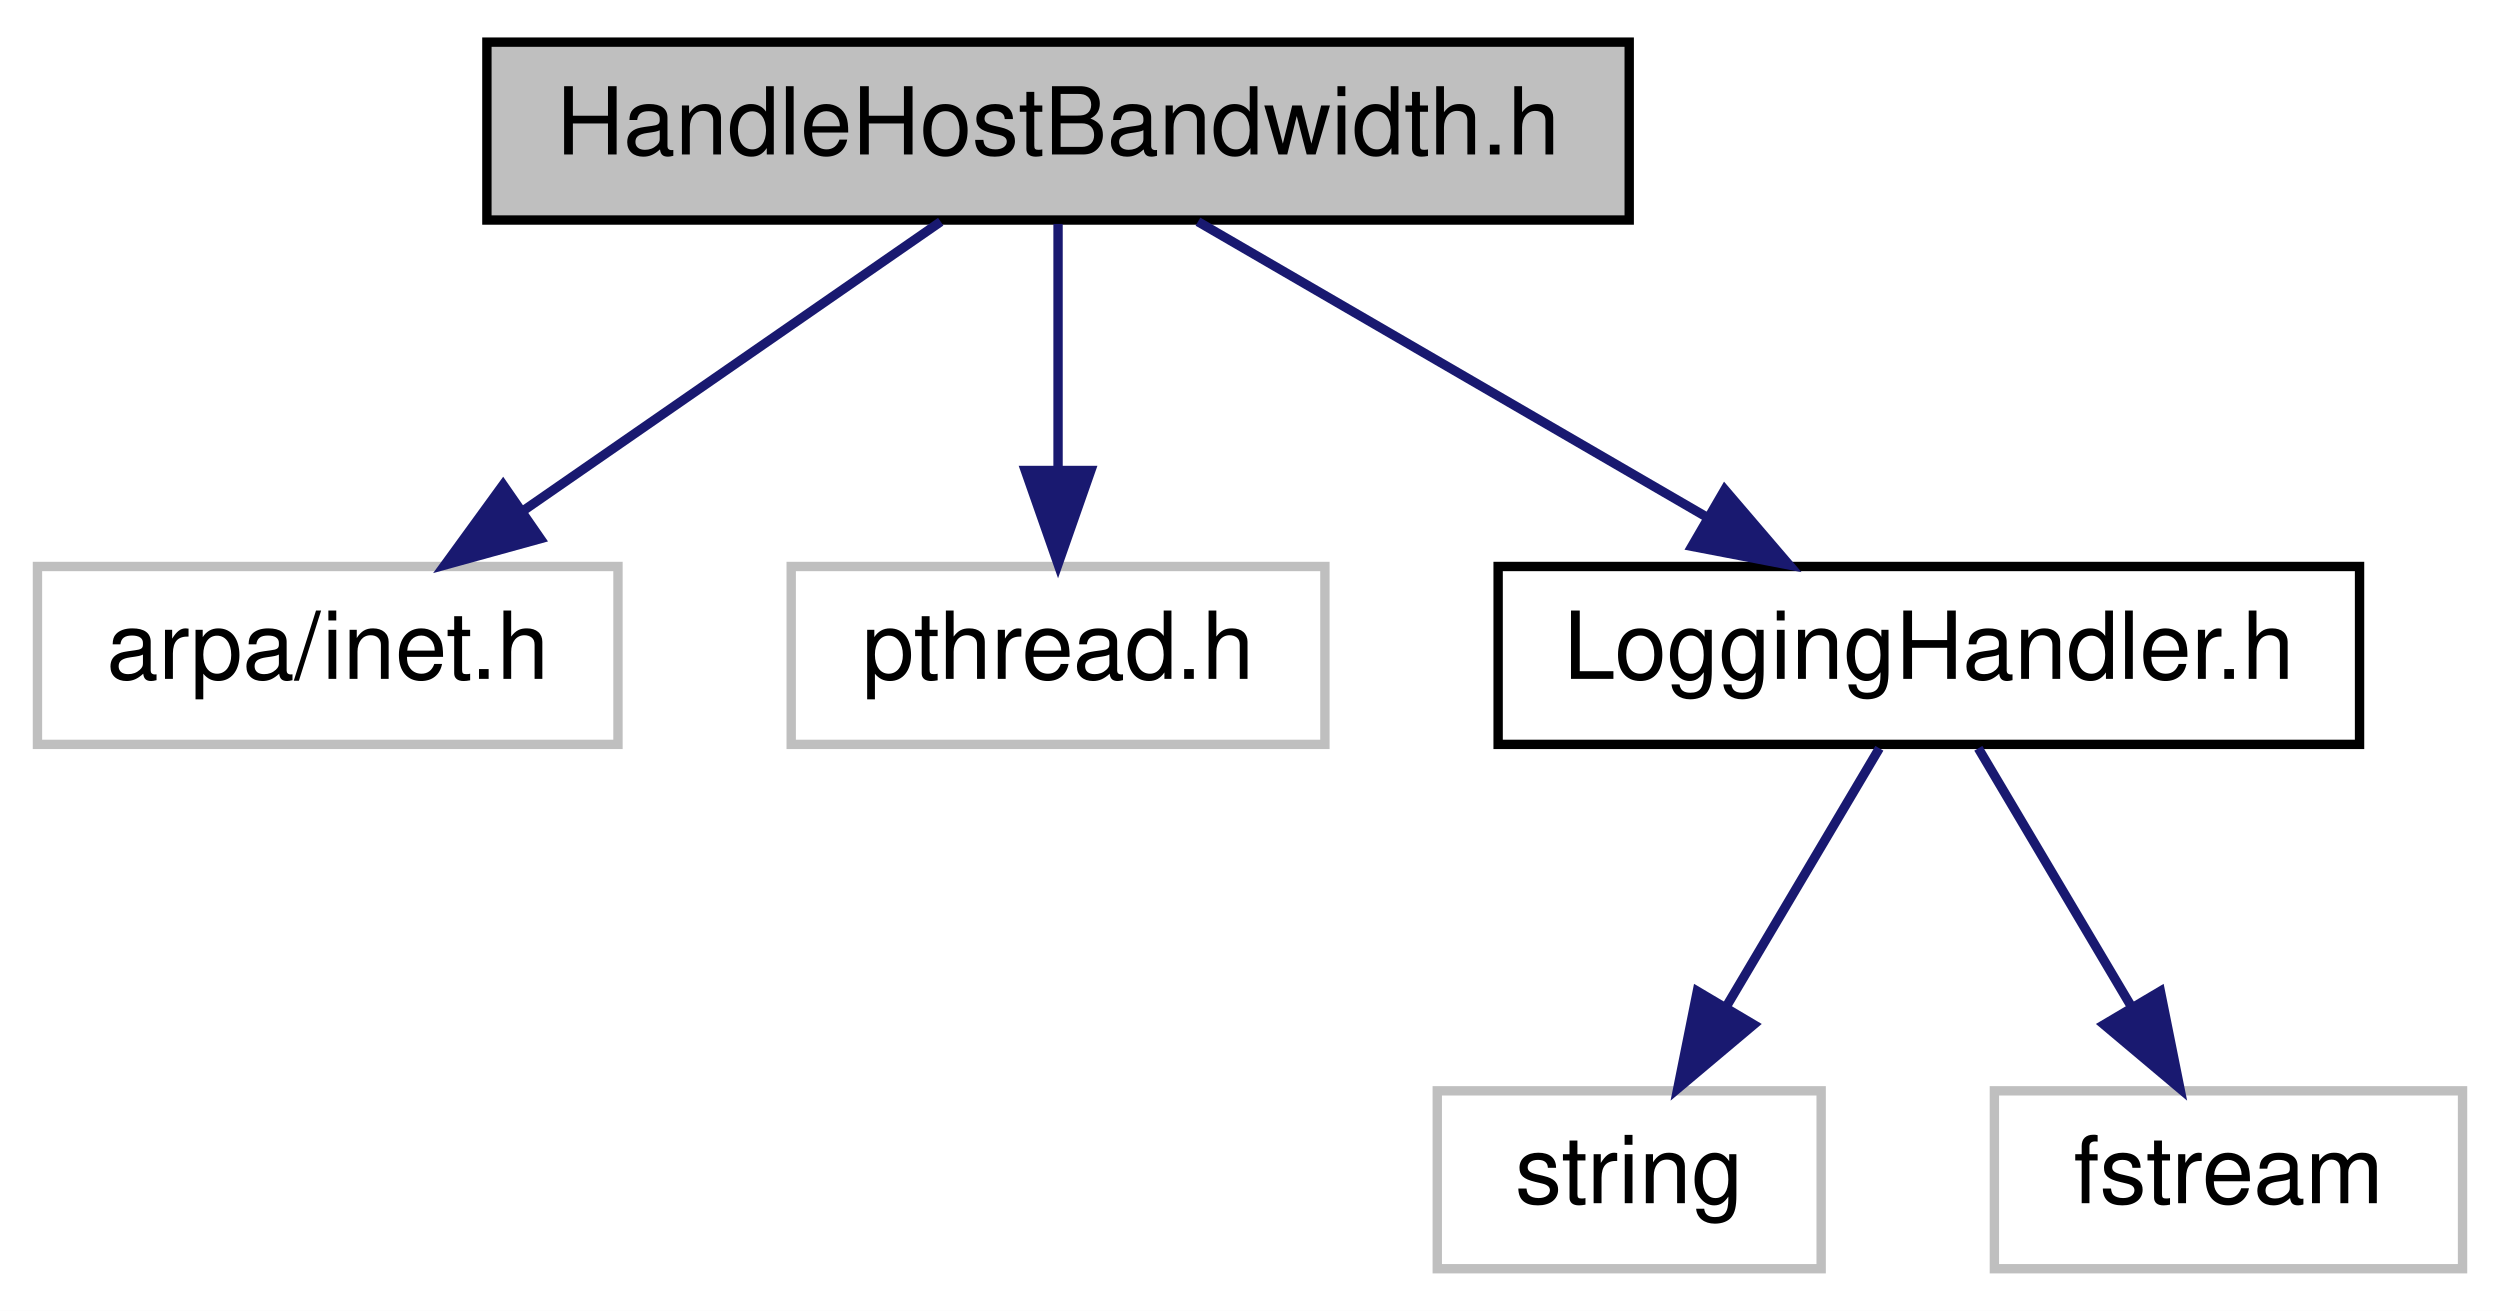
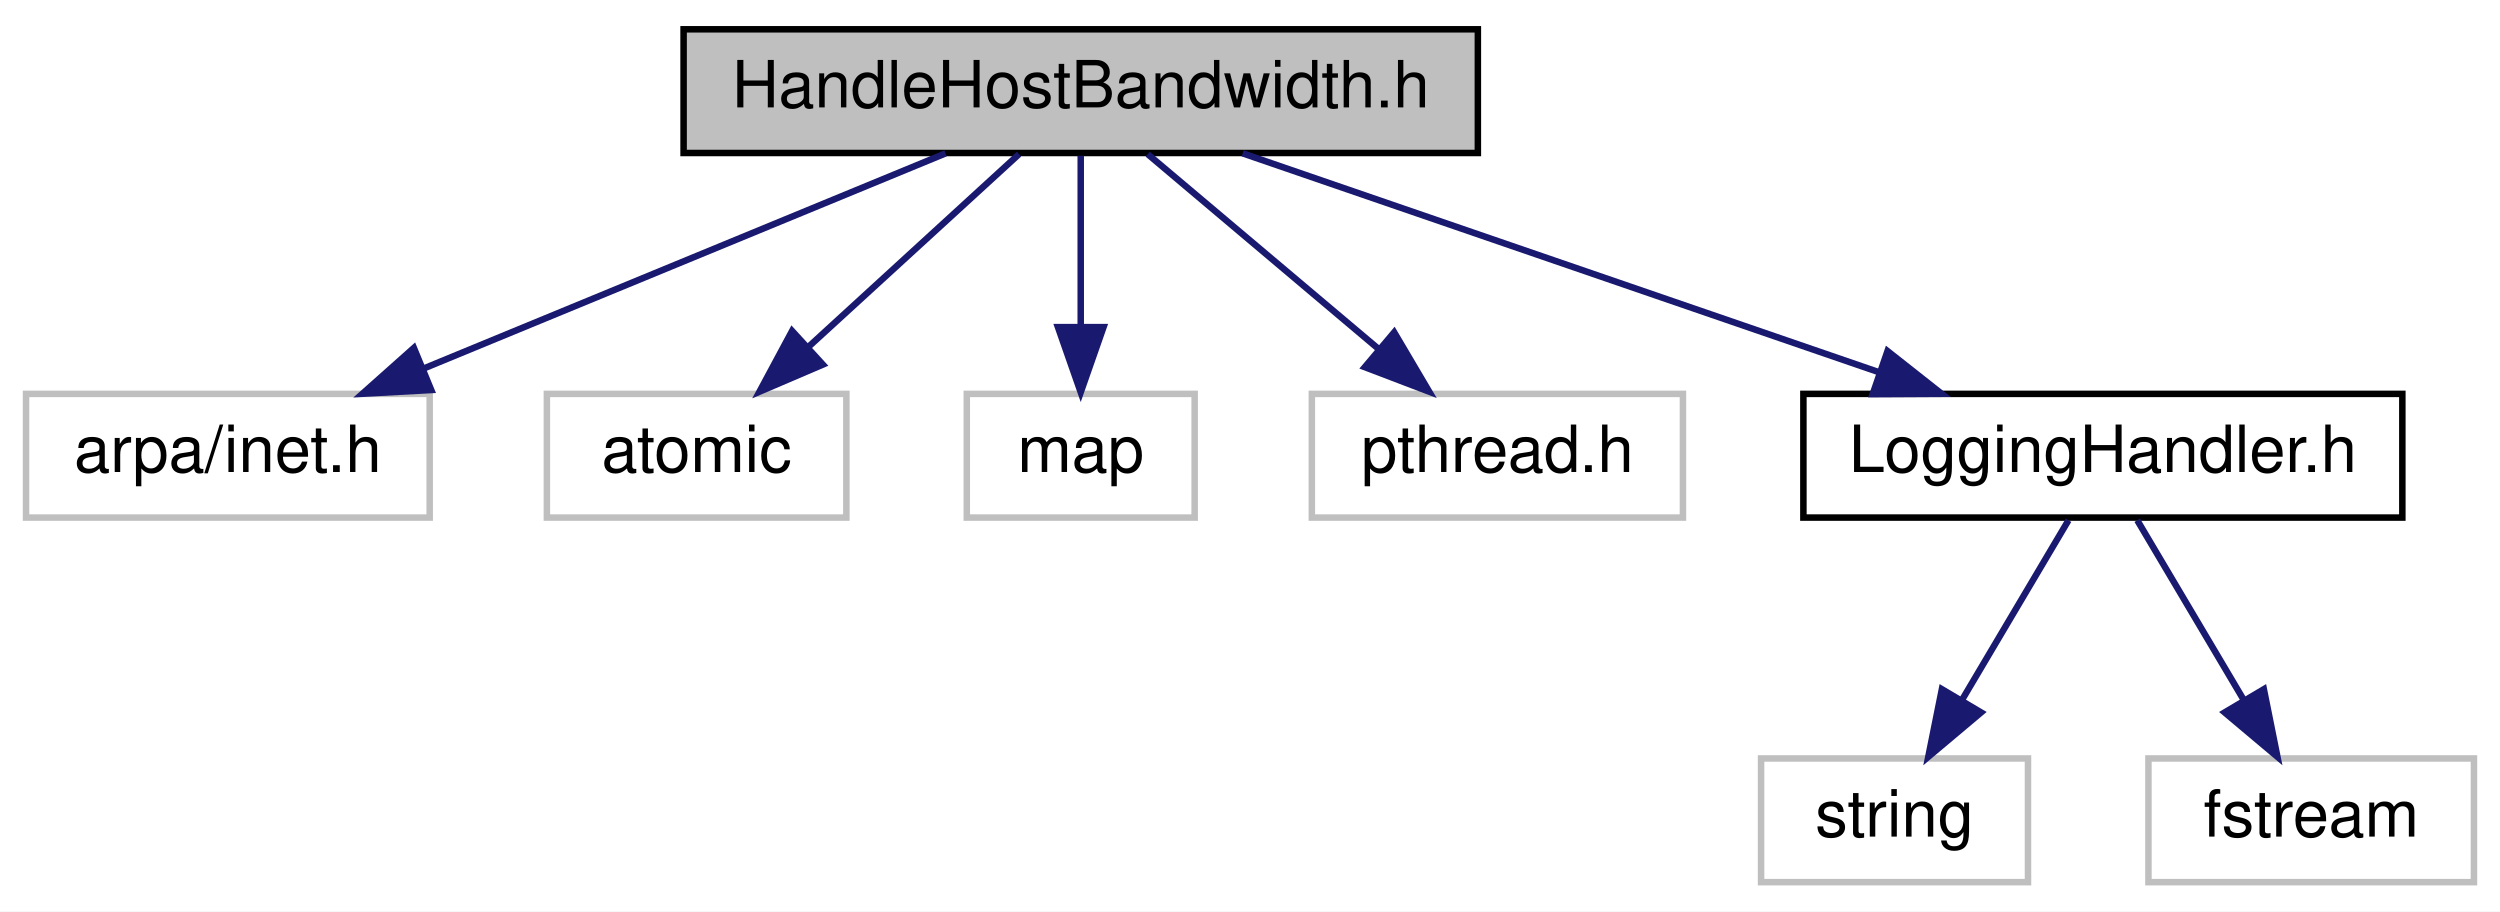
- <svg xmlns="http://www.w3.org/2000/svg" xmlns:xlink="http://www.w3.org/1999/xlink" width="267pt" height="140pt" viewBox="0.00 0.00 267.00 140.00">
+ <svg xmlns="http://www.w3.org/2000/svg" xmlns:xlink="http://www.w3.org/1999/xlink" width="384pt" height="140pt" viewBox="0.00 0.00 384.00 140.00">
  <g id="graph0" class="graph" transform="scale(1 1) rotate(0) translate(4 136)">
-     <polygon fill="white" stroke="none" points="-4,4 -4,-136 263,-136 263,4 -4,4" />
+     <polygon fill="white" stroke="none" points="-4,4 -4,-136 380,-136 380,4 -4,4" />
    <g id="node1" class="node">
-       <polygon fill="#bfbfbf" stroke="black" points="48,-112.5 48,-131.5 170,-131.5 170,-112.5 48,-112.5" />
-       <text text-anchor="middle" x="109" y="-119.5" font-family="Helvetica,sans-Serif" font-size="10.00">HandleHostBandwidth.h</text>
+       <polygon fill="#bfbfbf" stroke="black" points="101,-112.5 101,-131.5 223,-131.5 223,-112.5 101,-112.5" />
+       <text text-anchor="middle" x="162" y="-119.5" font-family="Helvetica,sans-Serif" font-size="10.00">HandleHostBandwidth.h</text>
    </g>
    <g id="node2" class="node">
      <polygon fill="white" stroke="#bfbfbf" points="-3.55271e-15,-56.5 -3.55271e-15,-75.5 62,-75.5 62,-56.5 -3.55271e-15,-56.5" />
      <text text-anchor="middle" x="31" y="-63.5" font-family="Helvetica,sans-Serif" font-size="10.00">arpa/inet.h</text>
    </g>
    <g id="edge1" class="edge">
-       <path fill="none" stroke="midnightblue" d="M96.468,-112.324C84.414,-103.979 65.973,-91.212 51.731,-81.352" />
-       <polygon fill="midnightblue" stroke="midnightblue" points="53.715,-78.469 43.501,-75.654 49.731,-84.224 53.715,-78.469" />
+       <path fill="none" stroke="midnightblue" d="M141.243,-112.444C119.684,-103.557 85.737,-89.563 61.206,-79.451" />
+       <polygon fill="midnightblue" stroke="midnightblue" points="62.239,-76.092 51.66,-75.516 59.572,-82.563 62.239,-76.092" />
    </g>
    <g id="node3" class="node">
-       <polygon fill="white" stroke="#bfbfbf" points="80.5,-56.5 80.5,-75.5 137.5,-75.5 137.5,-56.5 80.5,-56.5" />
-       <text text-anchor="middle" x="109" y="-63.5" font-family="Helvetica,sans-Serif" font-size="10.00">pthread.h</text>
+       <polygon fill="white" stroke="#bfbfbf" points="80,-56.5 80,-75.5 126,-75.5 126,-56.5 80,-56.5" />
+       <text text-anchor="middle" x="103" y="-63.5" font-family="Helvetica,sans-Serif" font-size="10.00">atomic</text>
    </g>
    <g id="edge2" class="edge">
-       <path fill="none" stroke="midnightblue" d="M109,-112.083C109,-105.006 109,-94.861 109,-85.987" />
-       <polygon fill="midnightblue" stroke="midnightblue" points="112.5,-85.751 109,-75.751 105.5,-85.751 112.5,-85.751" />
+       <path fill="none" stroke="midnightblue" d="M152.521,-112.324C143.799,-104.341 130.657,-92.313 120.102,-82.653" />
+       <polygon fill="midnightblue" stroke="midnightblue" points="122.392,-80.004 112.652,-75.834 117.666,-85.167 122.392,-80.004" />
    </g>
    <g id="node4" class="node">
-       <g id="a_node4">
+       <polygon fill="white" stroke="#bfbfbf" points="144.5,-56.5 144.5,-75.5 179.5,-75.5 179.5,-56.5 144.5,-56.5" />
+       <text text-anchor="middle" x="162" y="-63.5" font-family="Helvetica,sans-Serif" font-size="10.00">map</text>
+     </g>
+     <g id="edge3" class="edge">
+       <path fill="none" stroke="midnightblue" d="M162,-112.083C162,-105.006 162,-94.861 162,-85.987" />
+       <polygon fill="midnightblue" stroke="midnightblue" points="165.5,-85.751 162,-75.751 158.5,-85.751 165.5,-85.751" />
+     </g>
+     <g id="node5" class="node">
+       <polygon fill="white" stroke="#bfbfbf" points="197.5,-56.5 197.5,-75.5 254.5,-75.5 254.5,-56.5 197.5,-56.5" />
+       <text text-anchor="middle" x="226" y="-63.5" font-family="Helvetica,sans-Serif" font-size="10.00">pthread.h</text>
+     </g>
+     <g id="edge4" class="edge">
+       <path fill="none" stroke="midnightblue" d="M172.283,-112.324C181.836,-104.263 196.28,-92.076 207.784,-82.37" />
+       <polygon fill="midnightblue" stroke="midnightblue" points="210.144,-84.958 215.53,-75.834 205.63,-79.608 210.144,-84.958" />
+     </g>
+     <g id="node6" class="node">
+       <g id="a_node6">
        <a xlink:href="LoggingHandler_8h.html" target="_top" xlink:title="LoggingHandler.h">
-           <polygon fill="white" stroke="black" points="156,-56.5 156,-75.5 248,-75.5 248,-56.5 156,-56.5" />
-           <text text-anchor="middle" x="202" y="-63.5" font-family="Helvetica,sans-Serif" font-size="10.00">LoggingHandler.h</text>
+           <polygon fill="white" stroke="black" points="273,-56.5 273,-75.5 365,-75.5 365,-56.5 273,-56.5" />
+           <text text-anchor="middle" x="319" y="-63.5" font-family="Helvetica,sans-Serif" font-size="10.00">LoggingHandler.h</text>
        </a>
      </g>
    </g>
-     <g id="edge3" class="edge">
-       <path fill="none" stroke="midnightblue" d="M123.942,-112.324C138.585,-103.822 161.134,-90.729 178.238,-80.797" />
-       <polygon fill="midnightblue" stroke="midnightblue" points="180.205,-83.703 187.095,-75.654 176.69,-77.649 180.205,-83.703" />
+     <g id="edge5" class="edge">
+       <path fill="none" stroke="midnightblue" d="M186.877,-112.444C213.289,-103.359 255.215,-88.939 284.742,-78.783" />
+       <polygon fill="midnightblue" stroke="midnightblue" points="285.921,-82.079 294.239,-75.516 283.645,-75.459 285.921,-82.079" />
    </g>
-     <g id="node5" class="node">
-       <polygon fill="white" stroke="#bfbfbf" points="149.5,-0.5 149.5,-19.5 190.5,-19.5 190.5,-0.5 149.5,-0.5" />
-       <text text-anchor="middle" x="170" y="-7.5" font-family="Helvetica,sans-Serif" font-size="10.00">string</text>
+     <g id="node7" class="node">
+       <polygon fill="white" stroke="#bfbfbf" points="266.5,-0.5 266.5,-19.5 307.5,-19.5 307.5,-0.5 266.5,-0.5" />
+       <text text-anchor="middle" x="287" y="-7.5" font-family="Helvetica,sans-Serif" font-size="10.00">string</text>
    </g>
-     <g id="edge4" class="edge">
-       <path fill="none" stroke="midnightblue" d="M196.716,-56.083C192.289,-48.613 185.837,-37.724 180.382,-28.52" />
-       <polygon fill="midnightblue" stroke="midnightblue" points="183.295,-26.57 175.186,-19.751 177.273,-30.138 183.295,-26.57" />
+     <g id="edge6" class="edge">
+       <path fill="none" stroke="midnightblue" d="M313.716,-56.083C309.289,-48.613 302.837,-37.724 297.382,-28.52" />
+       <polygon fill="midnightblue" stroke="midnightblue" points="300.295,-26.57 292.186,-19.751 294.273,-30.138 300.295,-26.57" />
    </g>
-     <g id="node6" class="node">
-       <polygon fill="white" stroke="#bfbfbf" points="209,-0.5 209,-19.5 259,-19.5 259,-0.5 209,-0.5" />
-       <text text-anchor="middle" x="234" y="-7.5" font-family="Helvetica,sans-Serif" font-size="10.00">fstream</text>
+     <g id="node8" class="node">
+       <polygon fill="white" stroke="#bfbfbf" points="326,-0.5 326,-19.5 376,-19.5 376,-0.5 326,-0.5" />
+       <text text-anchor="middle" x="351" y="-7.5" font-family="Helvetica,sans-Serif" font-size="10.00">fstream</text>
    </g>
-     <g id="edge5" class="edge">
-       <path fill="none" stroke="midnightblue" d="M207.284,-56.083C211.711,-48.613 218.163,-37.724 223.618,-28.52" />
-       <polygon fill="midnightblue" stroke="midnightblue" points="226.727,-30.138 228.814,-19.751 220.705,-26.57 226.727,-30.138" />
+     <g id="edge7" class="edge">
+       <path fill="none" stroke="midnightblue" d="M324.284,-56.083C328.711,-48.613 335.163,-37.724 340.618,-28.52" />
+       <polygon fill="midnightblue" stroke="midnightblue" points="343.727,-30.138 345.814,-19.751 337.705,-26.57 343.727,-30.138" />
    </g>
  </g>
</svg>
